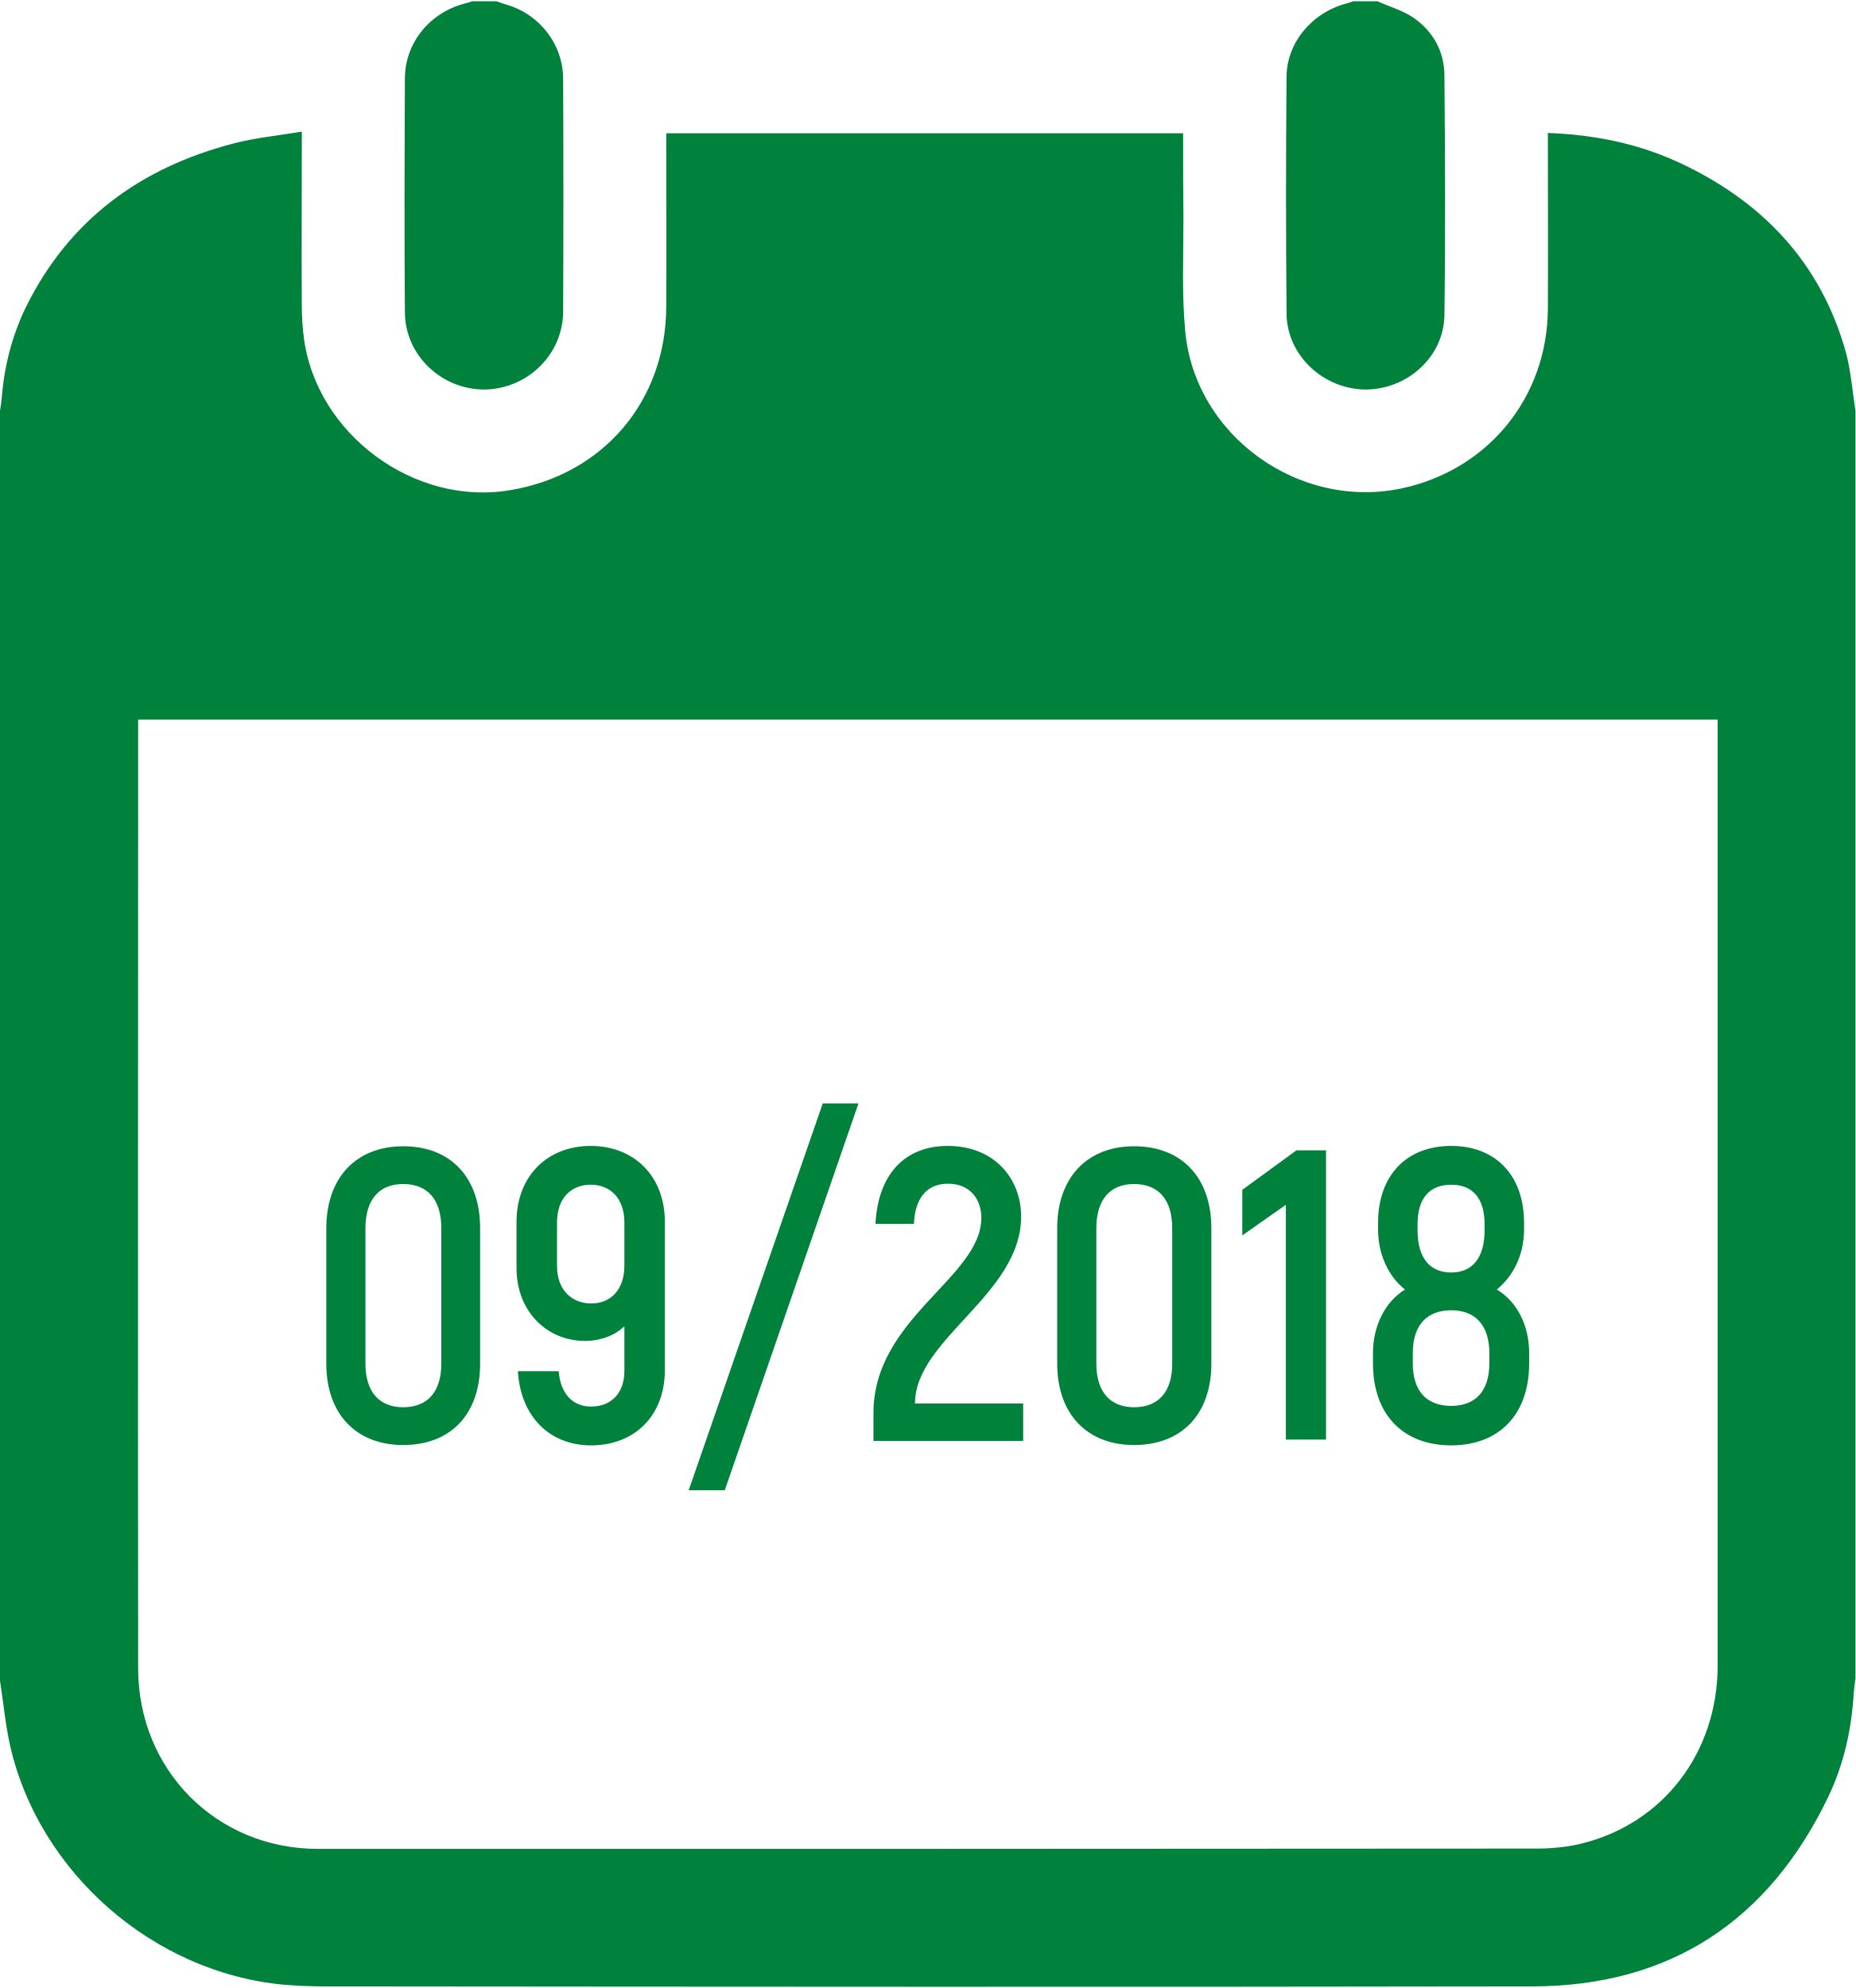
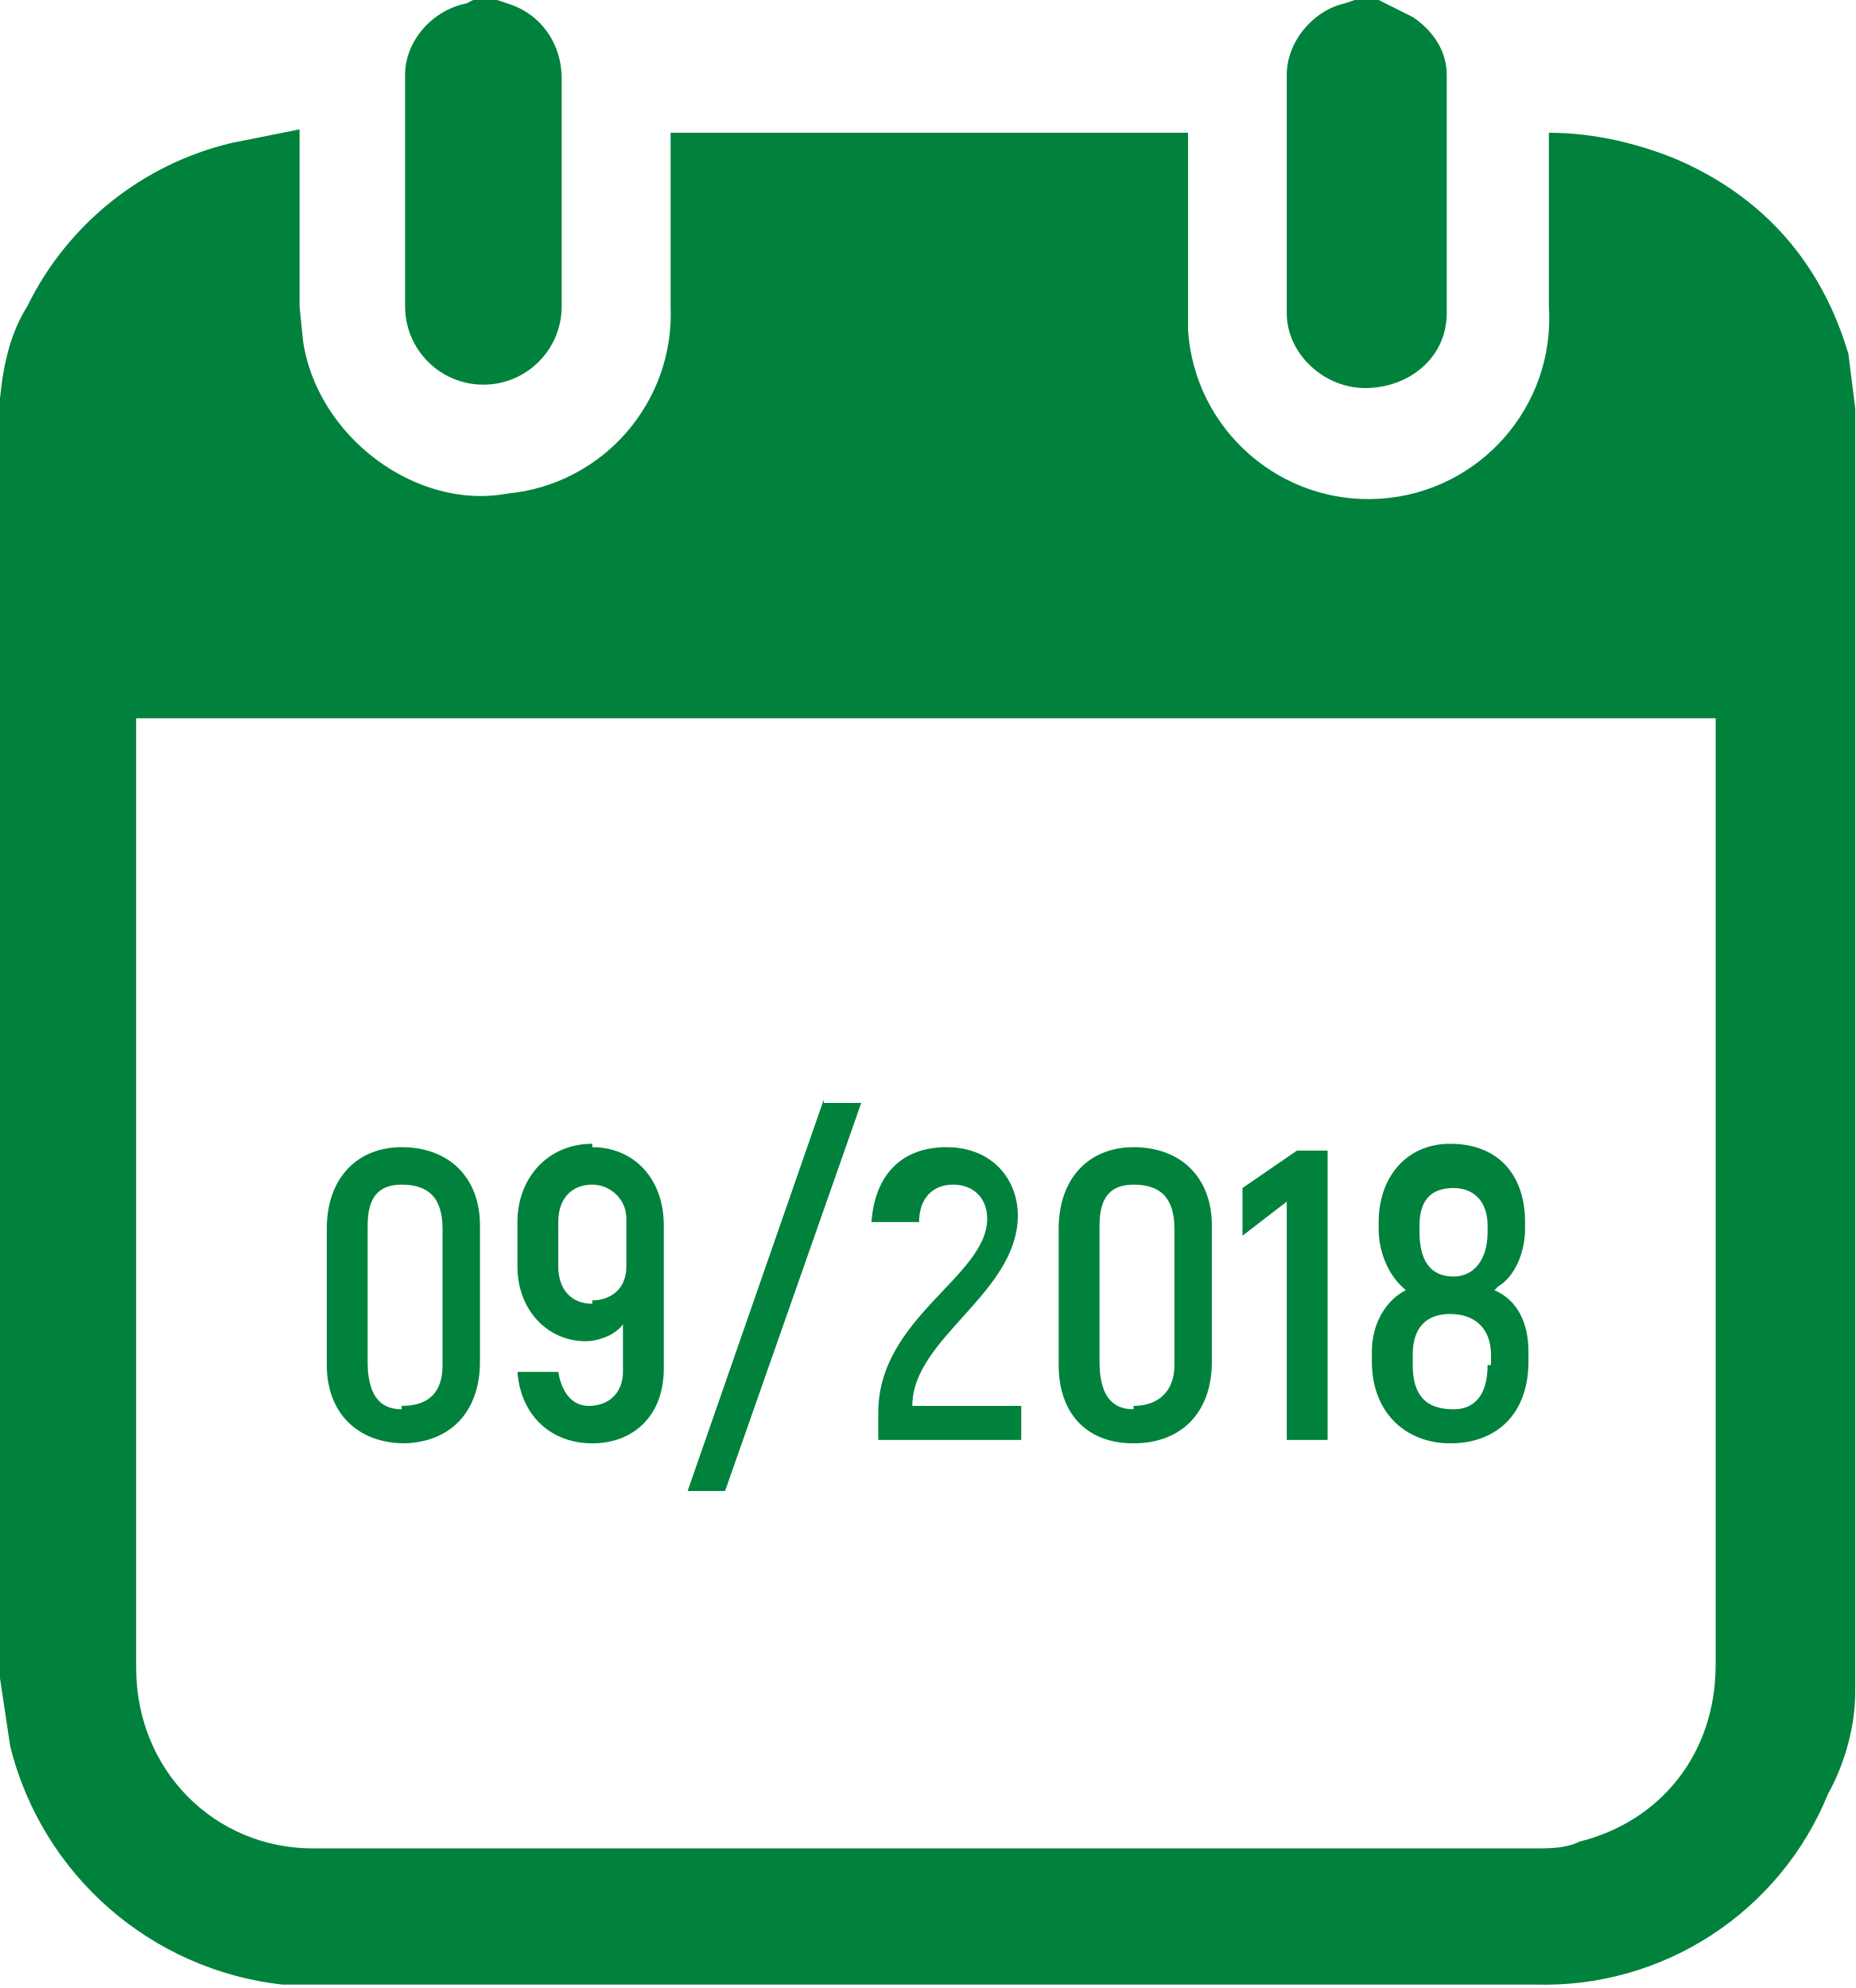
- <svg xmlns="http://www.w3.org/2000/svg" xml:space="preserve" width="154px" height="165px" version="1.1" shape-rendering="geometricPrecision" text-rendering="geometricPrecision" image-rendering="optimizeQuality" fill-rule="evenodd" clip-rule="evenodd" viewBox="0 0 54.53 58.35">
-   <g id="Слой_x0020_1">
-     <g id="_1560243879888">
-       <path fill="#00823C" fill-rule="nonzero" d="M14.59 0c0.11,0.04 0.22,0.08 0.33,0.11 0.95,0.29 1.62,1.16 1.63,2.15 0.01,2.29 0.01,4.58 0,6.87 -0.01,1.26 -1.06,2.27 -2.32,2.28 -1.25,0 -2.32,-1 -2.33,-2.26 -0.02,-2.3 -0.01,-4.6 0,-6.9 0.01,-1.05 0.75,-1.93 1.78,-2.19 0.06,-0.01 0.13,-0.04 0.19,-0.06 0.24,0 0.48,0 0.72,0z" />
-       <path fill="#00823C" fill-rule="nonzero" d="M40.48 0c0.36,0.16 0.75,0.27 1.07,0.49 0.57,0.4 0.9,0.99 0.9,1.7 0.02,2.35 0.03,4.7 0,7.04 -0.02,1.22 -1.09,2.18 -2.32,2.18 -1.23,-0.01 -2.3,-0.99 -2.32,-2.22 -0.02,-2.32 -0.02,-4.65 0,-6.98 0.01,-1 0.75,-1.87 1.74,-2.14 0.07,-0.02 0.14,-0.04 0.22,-0.07 0.24,0 0.47,0 0.71,0z" />
-       <g>
-         <path fill="#00823C" fill-rule="nonzero" d="M50.48 21.11c-15.5,0 -30.95,0 -46.42,0 0,0.11 0,0.2 0,0.29 0,9.19 -0.01,18.39 0,27.59 0,2.99 2.3,5.31 5.29,5.31 11.94,0 23.89,0 35.83,-0.01 0.45,0 0.92,-0.05 1.35,-0.16 2.38,-0.61 3.94,-2.68 3.95,-5.2 0,-9.17 0,-18.33 0,-27.5 0,-0.1 0,-0.2 0,-0.32zm-50.48 28.24c0,-12.44 0,-24.88 0,-37.32 0.02,-0.12 0.04,-0.24 0.05,-0.35 0.07,-0.94 0.3,-1.84 0.71,-2.69 1.27,-2.57 3.37,-4.1 6.1,-4.81 0.64,-0.17 1.31,-0.23 2.01,-0.35 0,0.19 0,0.3 0,0.41 0,1.57 -0.01,3.13 0,4.7 0,0.32 0.02,0.64 0.06,0.95 0.37,2.83 3.24,4.95 6.05,4.48 2.75,-0.45 4.6,-2.63 4.6,-5.41 0.01,-1.59 0,-3.17 0,-4.76 0,-0.11 0,-0.21 0,-0.32 5.09,0 10.13,0 15.19,0 0,0.85 0,1.67 0.01,2.49 0,1.1 -0.05,2.21 0.05,3.3 0.27,3.09 3.35,5.3 6.39,4.64 2.52,-0.55 4.25,-2.67 4.27,-5.26 0.01,-1.62 0,-3.24 0,-4.85 0,-0.11 0,-0.21 0,-0.33 1.34,0.05 2.59,0.3 3.77,0.83 2.5,1.14 4.26,2.96 5,5.66 0.14,0.54 0.18,1.11 0.27,1.67 0,12.42 0,24.84 0,37.26 -0.02,0.14 -0.04,0.28 -0.05,0.41 -0.06,1.07 -0.29,2.11 -0.75,3.07 -1.75,3.64 -4.64,5.56 -8.68,5.57 -11.86,0.02 -23.71,0.01 -35.57,0 -0.38,0 -0.77,-0.02 -1.15,-0.05 -3.82,-0.36 -7.17,-3.28 -8.03,-7.01 -0.14,-0.63 -0.2,-1.28 -0.3,-1.93z" />
-         <path fill="#00823C" fill-rule="nonzero" d="M11.85 42.43c1.4,0 2.26,-0.91 2.26,-2.39l0 -3.98c0,-1.49 -0.86,-2.41 -2.26,-2.41 -1.38,0 -2.26,0.92 -2.26,2.41l0 3.98c0,1.48 0.88,2.39 2.26,2.39zm0 -1.11c-0.71,0 -1.11,-0.46 -1.11,-1.28l0 -3.98c0,-0.84 0.4,-1.3 1.11,-1.3 0.72,0 1.12,0.46 1.12,1.3l0 3.98c0,0.82 -0.4,1.28 -1.12,1.28zm5.51 -7.68c-1.26,0 -2.18,0.87 -2.18,2.24l0 1.35c0,1.27 0.89,2.14 2.01,2.14 0.46,0 0.88,-0.16 1.16,-0.43l0 1.31c0,0.68 -0.41,1.05 -0.98,1.05 -0.54,0 -0.9,-0.38 -0.95,-1.04l-1.2 0c0.08,1.33 0.93,2.18 2.15,2.18 1.27,0 2.17,-0.86 2.17,-2.22l0 -4.34c0,-1.37 -0.92,-2.24 -2.18,-2.24zm0.02 4.63c-0.58,0 -1.01,-0.4 -1.01,-1.1l0 -1.28c0,-0.72 0.42,-1.11 0.99,-1.11 0.57,0 0.99,0.39 0.99,1.11l0 1.27c0,0.71 -0.41,1.11 -0.97,1.11zm6.8 -5.88l-3.94 11.37 1.06 0 3.93 -11.37 -1.05 0zm1.49 9.92l4.4 0 0 -1.1 -3.18 0c0,-1.9 3.12,-3.2 3.12,-5.5 0,-1.07 -0.75,-2.07 -2.16,-2.07 -1.26,0 -2.05,0.84 -2.12,2.29l1.13 0c0.03,-0.78 0.4,-1.18 1,-1.18 0.65,0 0.98,0.46 0.98,1 0,1.76 -3.17,2.94 -3.17,5.74l0 0.82zm7.66 0.12c1.4,0 2.27,-0.91 2.27,-2.39l0 -3.98c0,-1.49 -0.87,-2.41 -2.27,-2.41 -1.38,0 -2.26,0.92 -2.26,2.41l0 3.98c0,1.48 0.88,2.39 2.26,2.39zm0 -1.11c-0.71,0 -1.11,-0.46 -1.11,-1.28l0 -3.98c0,-0.84 0.4,-1.3 1.11,-1.3 0.72,0 1.12,0.46 1.12,1.3l0 3.98c0,0.82 -0.4,1.28 -1.12,1.28zm4.77 -7.55l-1.59 1.16 0 1.34 1.28 -0.9 0 6.9 1.18 0 0 -8.5 -0.87 0zm5.89 4.09c0.5,-0.41 0.8,-1.04 0.8,-1.76l0 -0.2c0,-1.39 -0.83,-2.26 -2.14,-2.26 -1.32,0 -2.15,0.87 -2.15,2.26l0 0.2c0,0.72 0.3,1.37 0.79,1.76 -0.58,0.36 -0.94,1.06 -0.94,1.87l0 0.3c0,1.51 0.89,2.41 2.3,2.41 1.4,0 2.29,-0.9 2.29,-2.41l0 -0.3c0,-0.81 -0.35,-1.51 -0.95,-1.87zm-2.33 -1.92c0,-0.77 0.36,-1.16 0.99,-1.16 0.62,0 0.98,0.39 0.98,1.16l0 0.18c0,0.81 -0.36,1.24 -0.98,1.24 -0.63,0 -0.99,-0.43 -0.99,-1.24l0 -0.18zm2.11 4.09c0,0.83 -0.42,1.25 -1.12,1.25 -0.71,0 -1.13,-0.42 -1.13,-1.25l0 -0.3c0,-0.83 0.42,-1.26 1.13,-1.26 0.7,0 1.12,0.43 1.12,1.26l0 0.3z" />
-       </g>
-     </g>
+ <svg xmlns="http://www.w3.org/2000/svg" fill-rule="evenodd" clip-rule="evenodd" image-rendering="optimizeQuality" shape-rendering="geometricPrecision" text-rendering="geometricPrecision" viewBox="0 0 54.5 58.4">
+   <g fill="#00823C" fill-rule="nonzero">
+     <path d="M14.6 0l.3.1c1 .3 1.6 1.2 1.6 2.2V9a2.3 2.3 0 0 1-4.6 0V2.2c0-1 .8-1.9 1.8-2.1l.2-.1h.7zM40.5 0l1 .5c.6.4 1 1 1 1.7v7c0 1.3-1.1 2.2-2.4 2.2-1.2 0-2.3-1-2.3-2.2v-7c0-1 .8-1.9 1.7-2.1l.3-.1h.7z" />
+     <path d="M50.5 21.1H4V49c0 3 2.3 5.3 5.2 5.3h35.9c.4 0 .9 0 1.3-.2 2.4-.6 4-2.6 4-5.2V21.4v-.3zM0 49.3V12v-.3c.1-1 .3-1.9.8-2.7a9 9 0 0 1 6-4.8l2-.4V9l.1 1c.4 2.8 3.3 5 6 4.5A5.3 5.3 0 0 0 19.7 9V4.2v-.3h15.2v5.8A5.3 5.3 0 0 0 45.5 9V4.2v-.3c1.3 0 2.6.3 3.8.8 2.5 1.1 4.2 3 5 5.7l.2 1.6V49.7c0 1-.3 2.1-.8 3a9 9 0 0 1-8.6 5.6H8.3a9.3 9.3 0 0 1-8-7l-.3-2z" />
+     <path d="M11.8 42.4c1.4 0 2.3-.9 2.3-2.4v-4c0-1.4-.9-2.3-2.3-2.3-1.3 0-2.2.9-2.2 2.4v4c0 1.4.9 2.3 2.3 2.3zm0-1c-.7 0-1-.5-1-1.4v-4c0-.8.3-1.2 1-1.2.8 0 1.2.4 1.2 1.3v4c0 .8-.4 1.2-1.2 1.2zm5.6-7.8c-1.3 0-2.2 1-2.2 2.3v1.3c0 1.3.9 2.2 2 2.2.4 0 .9-.2 1.1-.5v1.4c0 .6-.4 1-1 1-.5 0-.8-.4-.9-1h-1.2c.1 1.3 1 2.1 2.2 2.1 1.2 0 2.1-.8 2.1-2.2V36c0-1.4-.9-2.3-2.1-2.3zm0 4.7c-.6 0-1-.4-1-1.1v-1.3c0-.7.4-1.1 1-1.1.5 0 1 .4 1 1v1.4c0 .7-.5 1-1 1zm6.8-6l-4 11.5h1.1l4-11.4h-1.1zm1.5 10H30v-1h-3.2c0-2 3.1-3.3 3.1-5.6 0-1-.7-2-2.1-2-1.3 0-2.1.8-2.2 2.2H27c0-.7.4-1.1 1-1.1s1 .4 1 1c0 1.7-3.2 2.9-3.2 5.7v.8zm7.6.1c1.4 0 2.3-.9 2.3-2.4v-4c0-1.4-.9-2.3-2.3-2.3-1.3 0-2.2.9-2.2 2.4v4c0 1.4.8 2.3 2.2 2.3zm0-1c-.7 0-1-.5-1-1.4v-4c0-.8.3-1.2 1-1.2.8 0 1.2.4 1.2 1.3v4c0 .8-.5 1.2-1.2 1.2zm4.8-7.6l-1.6 1.1v1.4l1.3-1v7H39v-8.5H38zm5.9 4c.5-.3.8-1 .8-1.7v-.2c0-1.4-.8-2.3-2.2-2.3-1.3 0-2.1 1-2.1 2.3v.2c0 .7.3 1.4.8 1.8-.6.3-1 1-1 1.8v.3c0 1.5 1 2.4 2.3 2.4 1.4 0 2.3-.9 2.3-2.4v-.3c0-.8-.3-1.5-1-1.8zM41.7 36c0-.7.3-1.1 1-1.1.6 0 1 .4 1 1.1v.2c0 .8-.4 1.3-1 1.3-.7 0-1-.5-1-1.3V36zm2 4.1c0 .9-.4 1.3-1 1.3-.8 0-1.2-.4-1.2-1.3v-.3c0-.8.4-1.2 1.1-1.2.7 0 1.2.4 1.2 1.2v.3z" />
  </g>
</svg>
